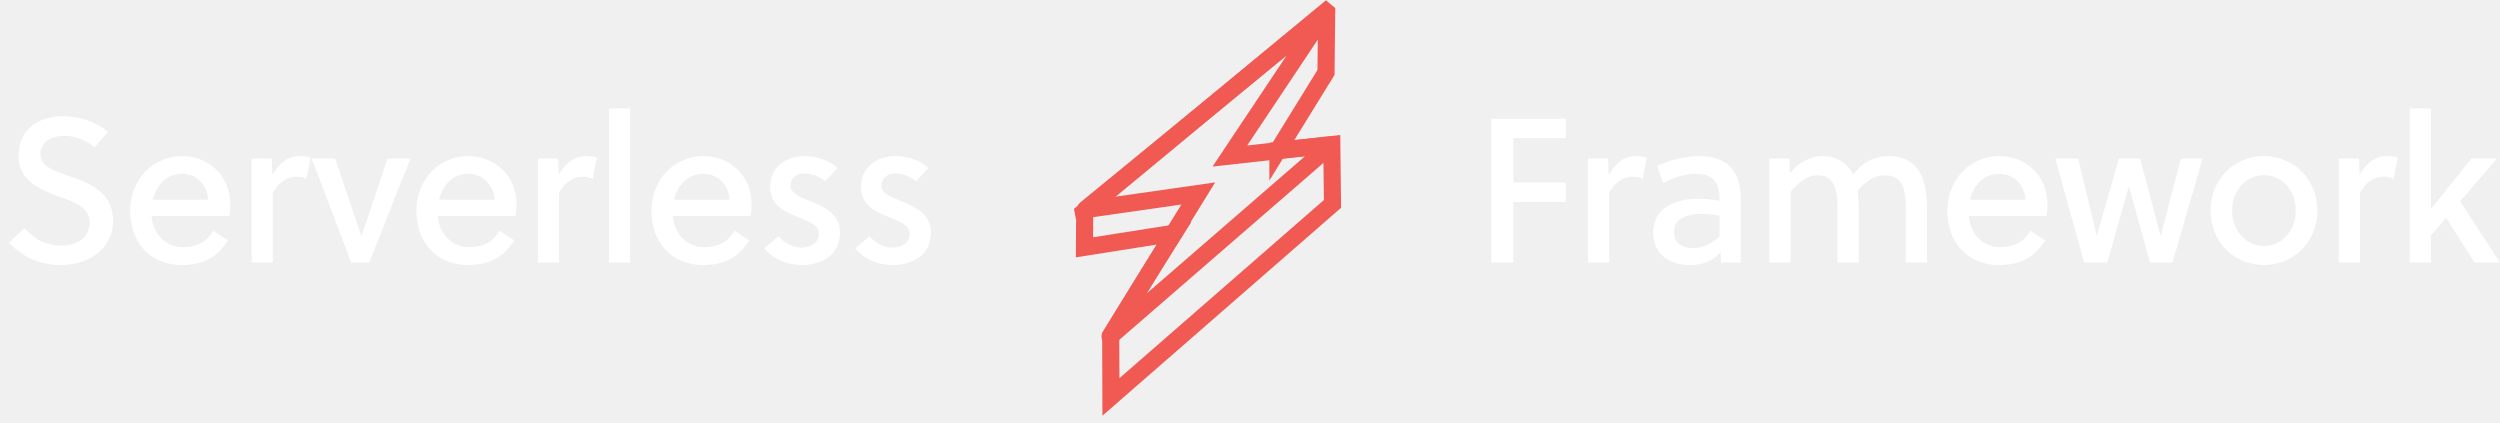
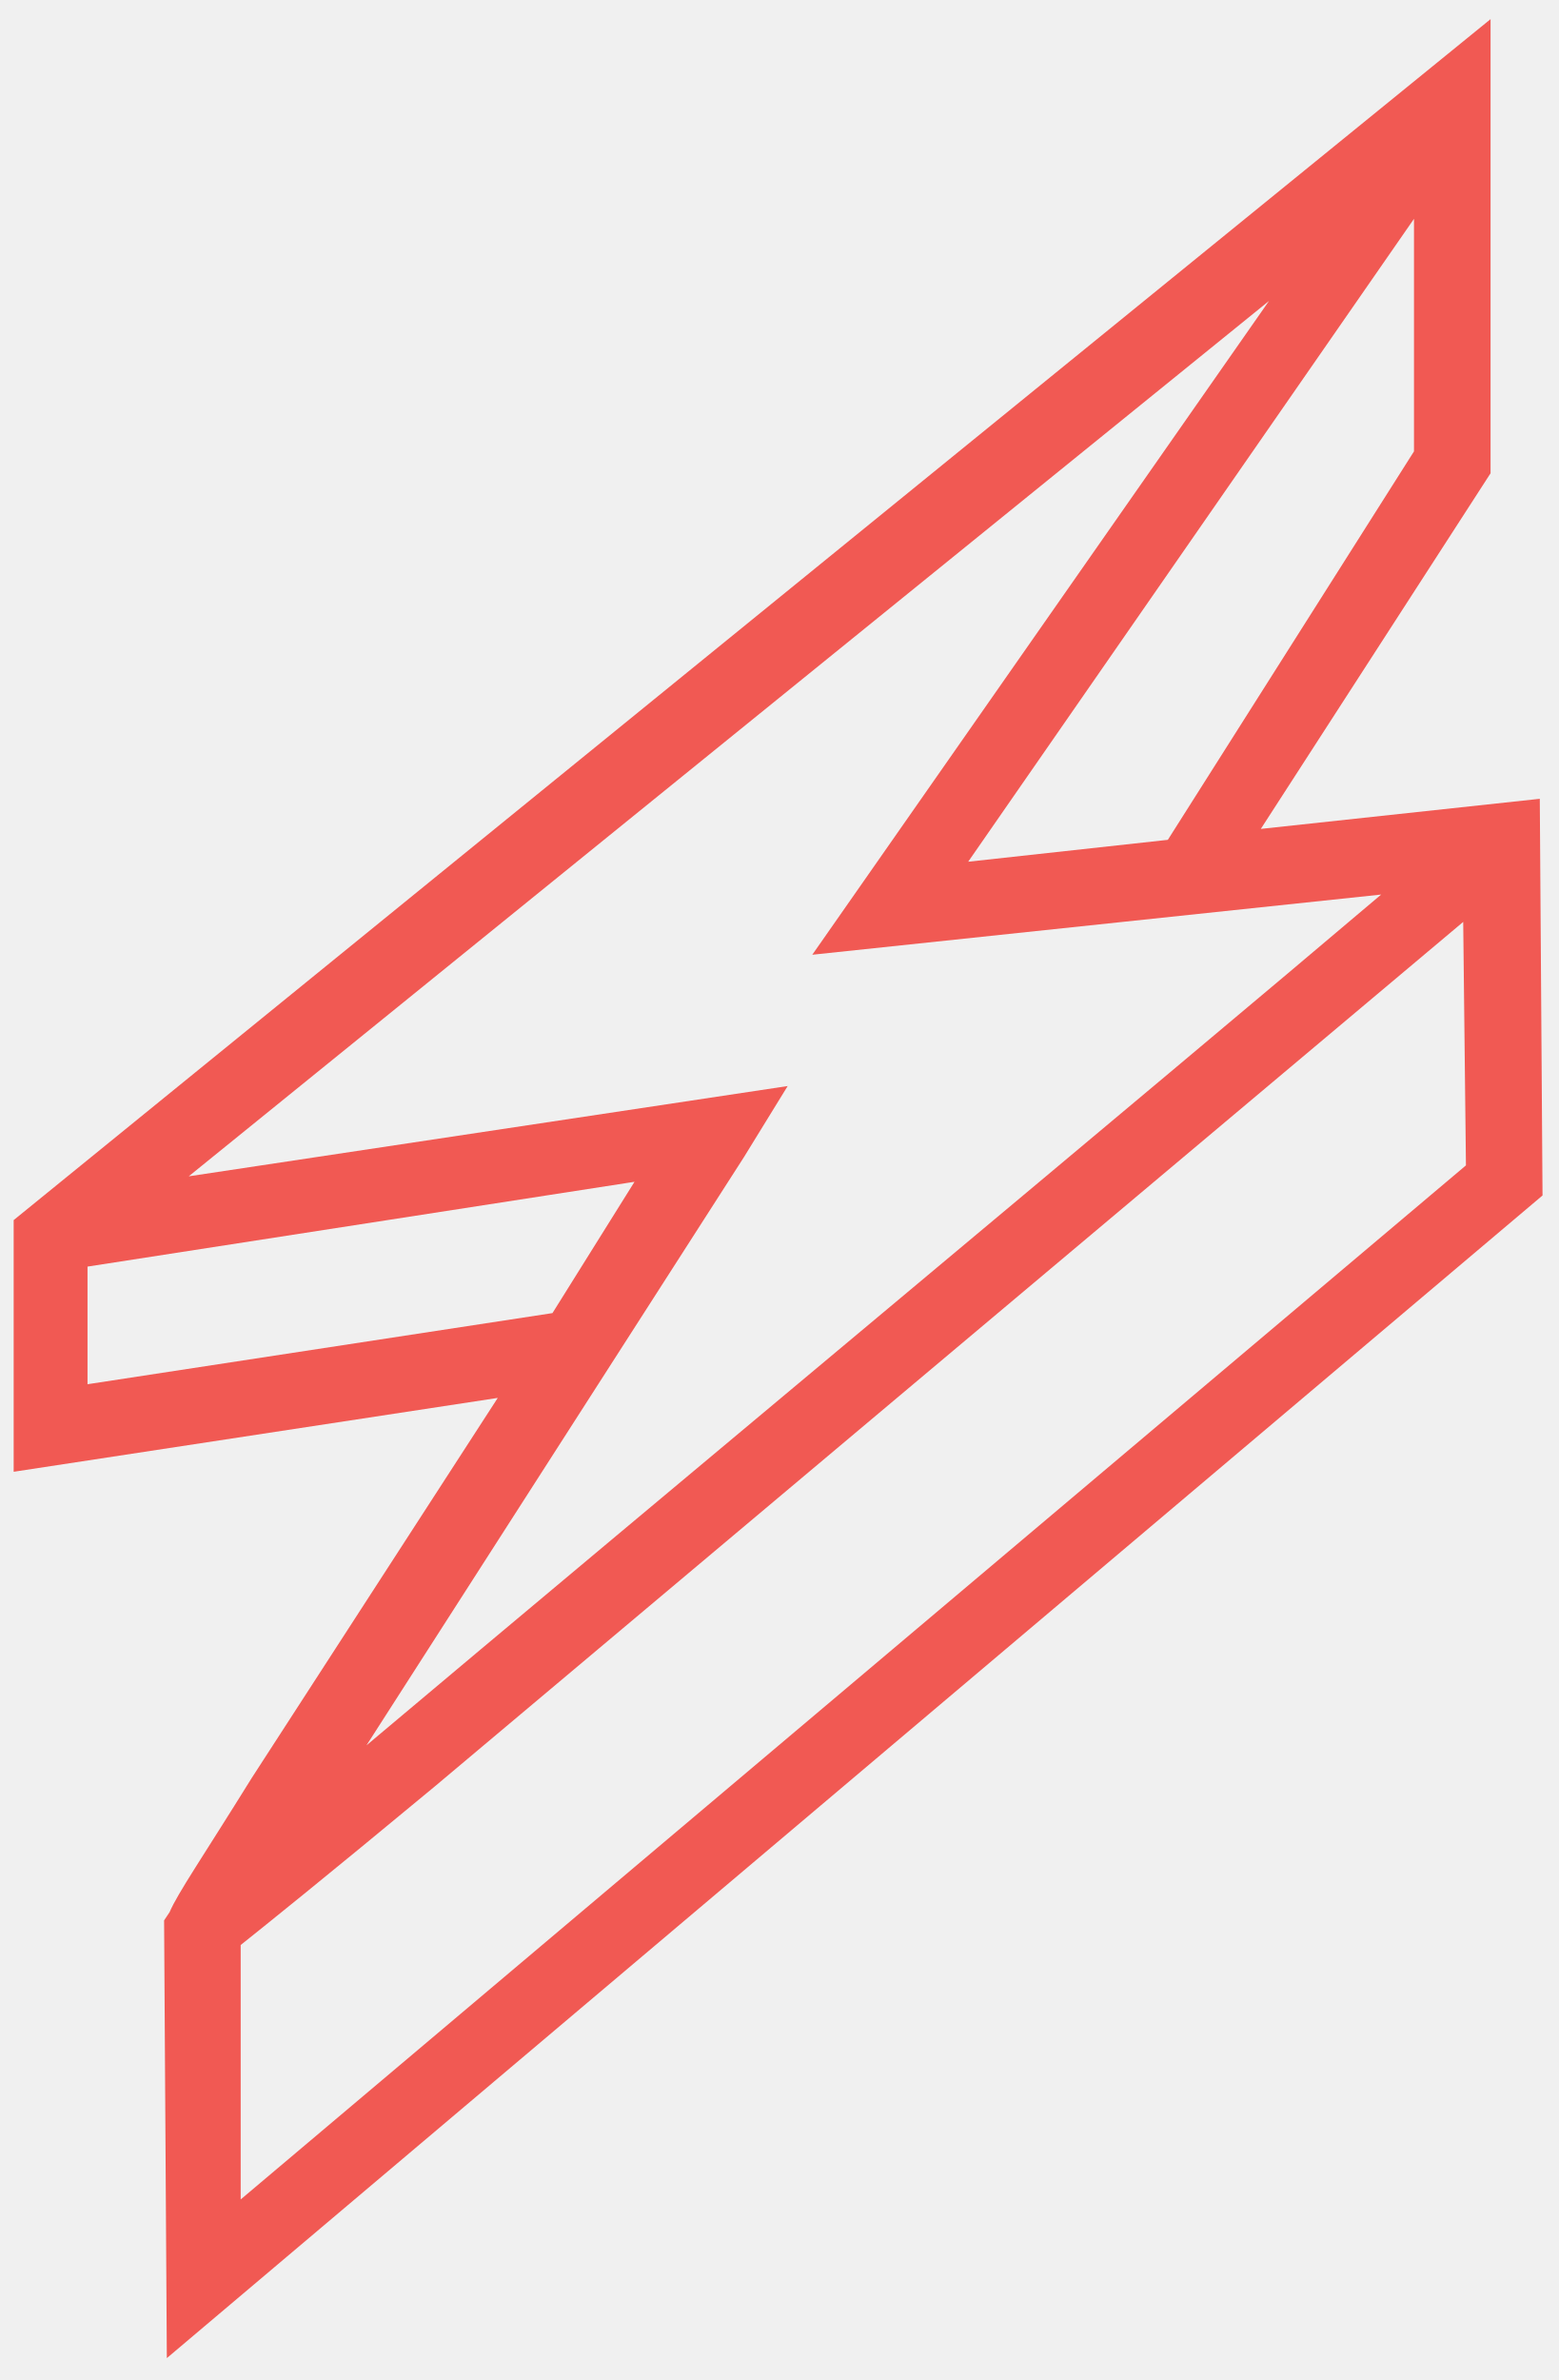
- <svg xmlns="http://www.w3.org/2000/svg" width="219" height="37" viewBox="0 0 219 37">
-   <g fill="none" fill-rule="evenodd">
-     <path fill="#FFF" fill-rule="nonzero" d="M8.28 12.92c-.612-.558-1.638-1.026-2.628-1.026-1.224 0-2.106.576-2.106 1.62 0 1.062 1.17 1.44 2.466 1.89 1.782.612 3.888 1.422 3.888 3.888 0 2.808-2.52 3.924-4.5 3.924-1.872 0-3.276-.612-4.626-1.944l1.35-1.278c1.134 1.134 2.016 1.512 3.294 1.512 1.224 0 2.43-.594 2.43-2.034 0-1.314-1.314-1.782-2.718-2.268-1.71-.612-3.51-1.458-3.51-3.528 0-2.376 1.8-3.492 3.852-3.492 1.548 0 2.808.45 3.978 1.35L8.28 12.92zm4.993 5.994c.126 1.494 1.134 2.736 2.754 2.736 1.206 0 2.088-.45 2.646-1.44l1.296.846c-.936 1.476-2.16 2.16-4.032 2.16-2.862 0-4.536-2.07-4.536-4.752 0-2.718 1.98-4.788 4.536-4.788 2.448 0 4.23 1.8 4.23 4.23 0 .324-.036.738-.09 1.008h-6.804zm4.968-1.422c-.072-1.242-.99-2.268-2.268-2.268-1.404 0-2.268.99-2.592 2.268h4.86zm5.569-3.6l.053 1.422c.54-.954 1.35-1.638 2.305-1.638.396 0 .701.036 1.044.126l-.378 1.872c-.27-.144-.523-.198-.864-.198-.883 0-1.566.522-2.07 1.404V23h-1.854v-9.108h1.764zm10.14 0h1.998L32.348 23h-1.584l-3.456-9.108h2.052l2.286 6.75h.036l2.268-6.75zm4.399 5.022c.126 1.494 1.134 2.736 2.754 2.736 1.206 0 2.088-.45 2.646-1.44l1.296.846c-.936 1.476-2.16 2.16-4.032 2.16-2.862 0-4.536-2.07-4.536-4.752 0-2.718 1.98-4.788 4.536-4.788 2.448 0 4.23 1.8 4.23 4.23 0 .324-.036.738-.09 1.008h-6.804zm4.968-1.422c-.072-1.242-.99-2.268-2.268-2.268-1.404 0-2.268.99-2.592 2.268h4.86zm5.569-3.6l.054 1.422c.54-.954 1.35-1.638 2.304-1.638.396 0 .702.036 1.044.126l-.378 1.872c-.27-.144-.522-.198-.864-.198-.882 0-1.566.522-2.07 1.404V23h-1.854v-9.108h1.764zM55.192 9.5V23H53.34V9.5h1.854zm3.751 9.414c.126 1.494 1.134 2.736 2.754 2.736 1.206 0 2.088-.45 2.646-1.44l1.296.846c-.936 1.476-2.16 2.16-4.032 2.16-2.862 0-4.536-2.07-4.536-4.752 0-2.718 1.98-4.788 4.536-4.788 2.448 0 4.23 1.8 4.23 4.23 0 .324-.036.738-.09 1.008h-6.804zm4.968-1.422c-.072-1.242-.99-2.268-2.268-2.268-1.404 0-2.268.99-2.592 2.268h4.86zm9.457-2.772l-1.08 1.17c-.414-.378-1.152-.702-1.8-.702-.738 0-1.242.432-1.242 1.08 0 .666.828.99 1.674 1.332 1.188.468 2.664 1.116 2.664 2.736 0 2.034-1.62 2.88-3.348 2.88-1.296 0-2.484-.504-3.276-1.458l1.224-1.062c.63.648 1.26.99 2.034.99.792 0 1.512-.396 1.512-1.242 0-.702-.828-1.026-1.728-1.386-1.188-.486-2.538-1.026-2.538-2.646 0-1.854 1.458-2.736 3.024-2.736 1.08 0 2.124.36 2.88 1.044zm7.963 0l-1.08 1.17c-.414-.378-1.152-.702-1.8-.702-.738 0-1.242.432-1.242 1.08 0 .666.828.99 1.674 1.332 1.188.468 2.664 1.116 2.664 2.736 0 2.034-1.62 2.88-3.348 2.88-1.296 0-2.484-.504-3.276-1.458l1.224-1.062c.63.648 1.26.99 2.034.99.792 0 1.512-.396 1.512-1.242 0-.702-.828-1.026-1.728-1.386-1.188-.486-2.538-1.026-2.538-2.646 0-1.854 1.458-2.736 3.024-2.736 1.08 0 2.124.36 2.88 1.044zM137.172 17.69h-4.608V23h-1.926V10.4h6.534v1.692h-4.608v3.906h4.608v1.692zm3.697-3.798l.054 1.422c.54-.954 1.35-1.638 2.304-1.638.396 0 .702.036 1.044.126l-.378 1.872c-.27-.144-.522-.198-.864-.198-.882 0-1.566.522-2.07 1.404V23h-1.854v-9.108h1.764zM152.486 23h-1.71l-.055-.918c-.702.81-1.548 1.134-2.663 1.134-1.692 0-3.24-.864-3.24-2.808 0-2.286 2.051-3.006 4.031-3.006.469 0 1.044.054 1.782.198v-.27c0-1.332-.612-2.106-2.07-2.106-1.043 0-2.106.396-2.862.81l-.522-1.494c.99-.468 2.394-.864 3.673-.864 2.61 0 3.636 1.44 3.636 3.798V23zm-1.855-2.268v-1.836a7.532 7.532 0 0 0-1.548-.162c-1.061 0-2.447.288-2.447 1.584 0 1.026.792 1.422 1.691 1.422.882 0 1.62-.432 2.304-1.008zM168.801 23h-1.855v-4.572c0-.828-.018-1.746-.396-2.376-.27-.432-.756-.702-1.476-.702-.828 0-1.728.558-2.34 1.386.054.468.09.99.09 1.53V23h-1.854v-4.572c0-.828-.018-1.818-.45-2.448-.252-.396-.684-.63-1.332-.63-.864 0-1.782.72-2.34 1.476V23h-1.854v-9.108h1.764l.036 1.314c.702-.954 1.818-1.53 2.826-1.53 1.026 0 1.944.396 2.502 1.242.09.126.162.27.216.396a3.745 3.745 0 0 1 3.132-1.638c1.17 0 1.962.414 2.484 1.098.666.864.846 2.106.846 3.492V23zm3.66-4.086c.126 1.494 1.134 2.736 2.754 2.736 1.206 0 2.088-.45 2.646-1.44l1.296.846c-.936 1.476-2.16 2.16-4.032 2.16-2.862 0-4.536-2.07-4.536-4.752 0-2.718 1.98-4.788 4.536-4.788 2.448 0 4.23 1.8 4.23 4.23 0 .324-.036.738-.09 1.008h-6.804zm4.968-1.422c-.072-1.242-.99-2.268-2.268-2.268-1.404 0-2.268.99-2.592 2.268h4.86zm10.05-3.6l1.765 6.714h.054l1.746-6.714h1.908L190.306 23h-1.962l-1.836-6.624h-.036L184.6 23h-2.034l-2.52-9.108h1.998l1.62 6.714h.036l1.908-6.714h1.872zm10.843-.216c2.683 0 4.68 2.106 4.68 4.77 0 2.664-1.998 4.77-4.68 4.77-2.7 0-4.68-2.106-4.68-4.77 0-2.664 1.98-4.77 4.68-4.77zm2.79 4.77c0-1.71-1.17-3.096-2.79-3.096s-2.79 1.386-2.79 3.096c0 1.692 1.17 3.096 2.79 3.096s2.79-1.404 2.79-3.096zm5.533-4.554l.054 1.422c.54-.954 1.35-1.638 2.304-1.638.396 0 .702.036 1.044.126l-.378 1.872c-.27-.144-.522-.198-.864-.198-.882 0-1.566.522-2.07 1.404V23h-1.854v-9.108h1.764zm6.307-4.392v8.748l.036.018 3.51-4.374h2.232l-3.222 3.744L219 23h-2.232l-2.484-3.924-1.332 1.548V23h-1.854V9.5h1.854z" />
-     <g stroke="#F15953" stroke-width="1.5">
-       <path d="M111.945 13.173l4.212-6.825.059-5.293L116.15 1c-6.645 5.474-14.499 12.033-21.143 17.506.01.021.007 1.074-.007 3.159l7.854-1.241c-2.712 4.3-5.555 8.998-5.555 8.998l.018 5.35 19.408-16.91-.06-5.2s-3.5.373-4.72.51z" />
-       <path d="M116.597 12.704L97.255 29.467a.01.01 0 0 1-.015-.013l7.729-12.507-9.891 1.416a.01.01 0 0 1-.008-.018l20.997-17.2a.01.01 0 0 1 .014.014l-8.346 12.509 8.855-.981a.01.01 0 0 1 .007.017z" />
-     </g>
-   </g>
+ <svg xmlns="http://www.w3.org/2000/svg" version="1.1" id="Layer_1" x="0px" y="0px" viewBox="0 0 57 87" style="enable-background:new 0 0 57 87;" xml:space="preserve">
+   <style type="text/css">
+ 	.st0{fill:#F15953;}
+ </style>
+   <path class="st0" d="M56.3,29.2l-10.2,1.1l8.4-13V0.7l-54,43.9v9.2l17.7-2.7L9.2,65c-1.8,2.9-2.7,4.2-3,4.9l-0.2,0.3l0.1,16  l50.3-42.5L56.3,29.2z M6.9,43l39.5-32L29.7,34.9l20.8-2.2c-7.9,6.7-27,22.6-37.1,31.1l13.8-21.5l1.6-2.6L6.9,43z M42.7,30.7  l-7.3,0.8L51.7,8v8.5L42.7,30.7z M3.2,50.6v-4.3l20-3.1L20.2,48L3.2,50.6z M8.8,80.4v-9.3c1-0.8,3-2.4,7.1-5.8l37.6-31.6l0.1,8.9  L8.8,80.4z" />
</svg>
